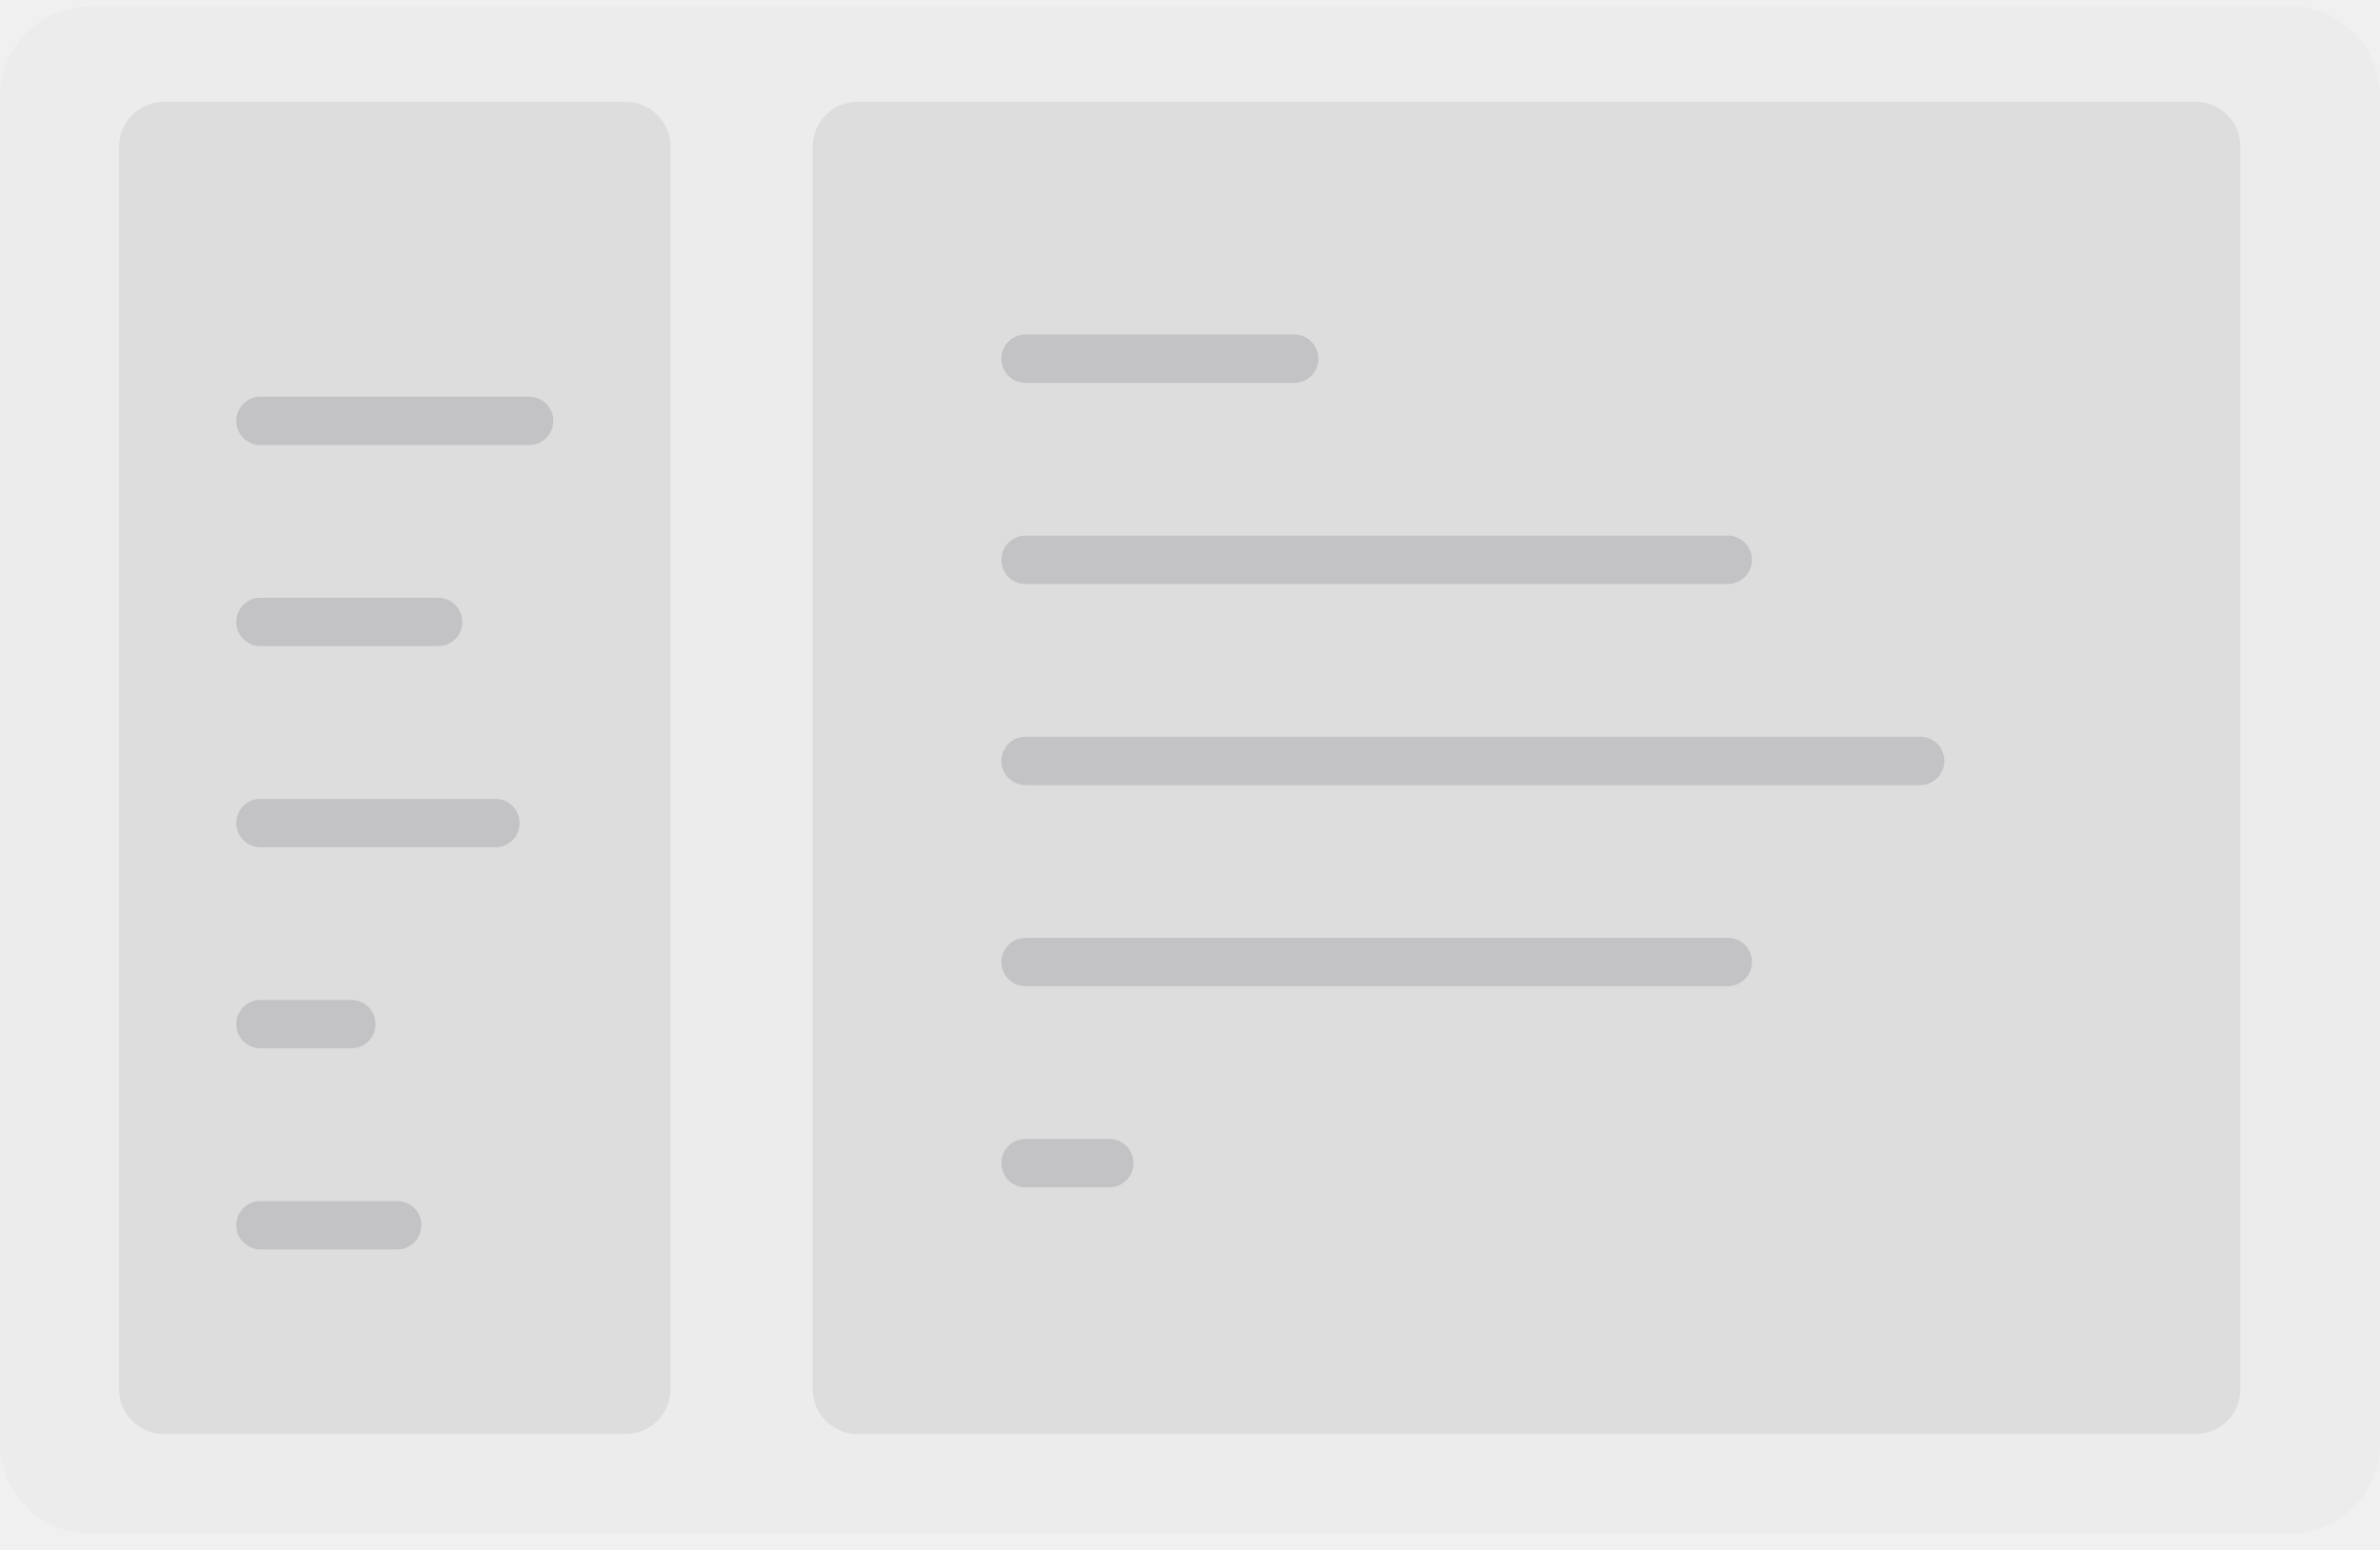
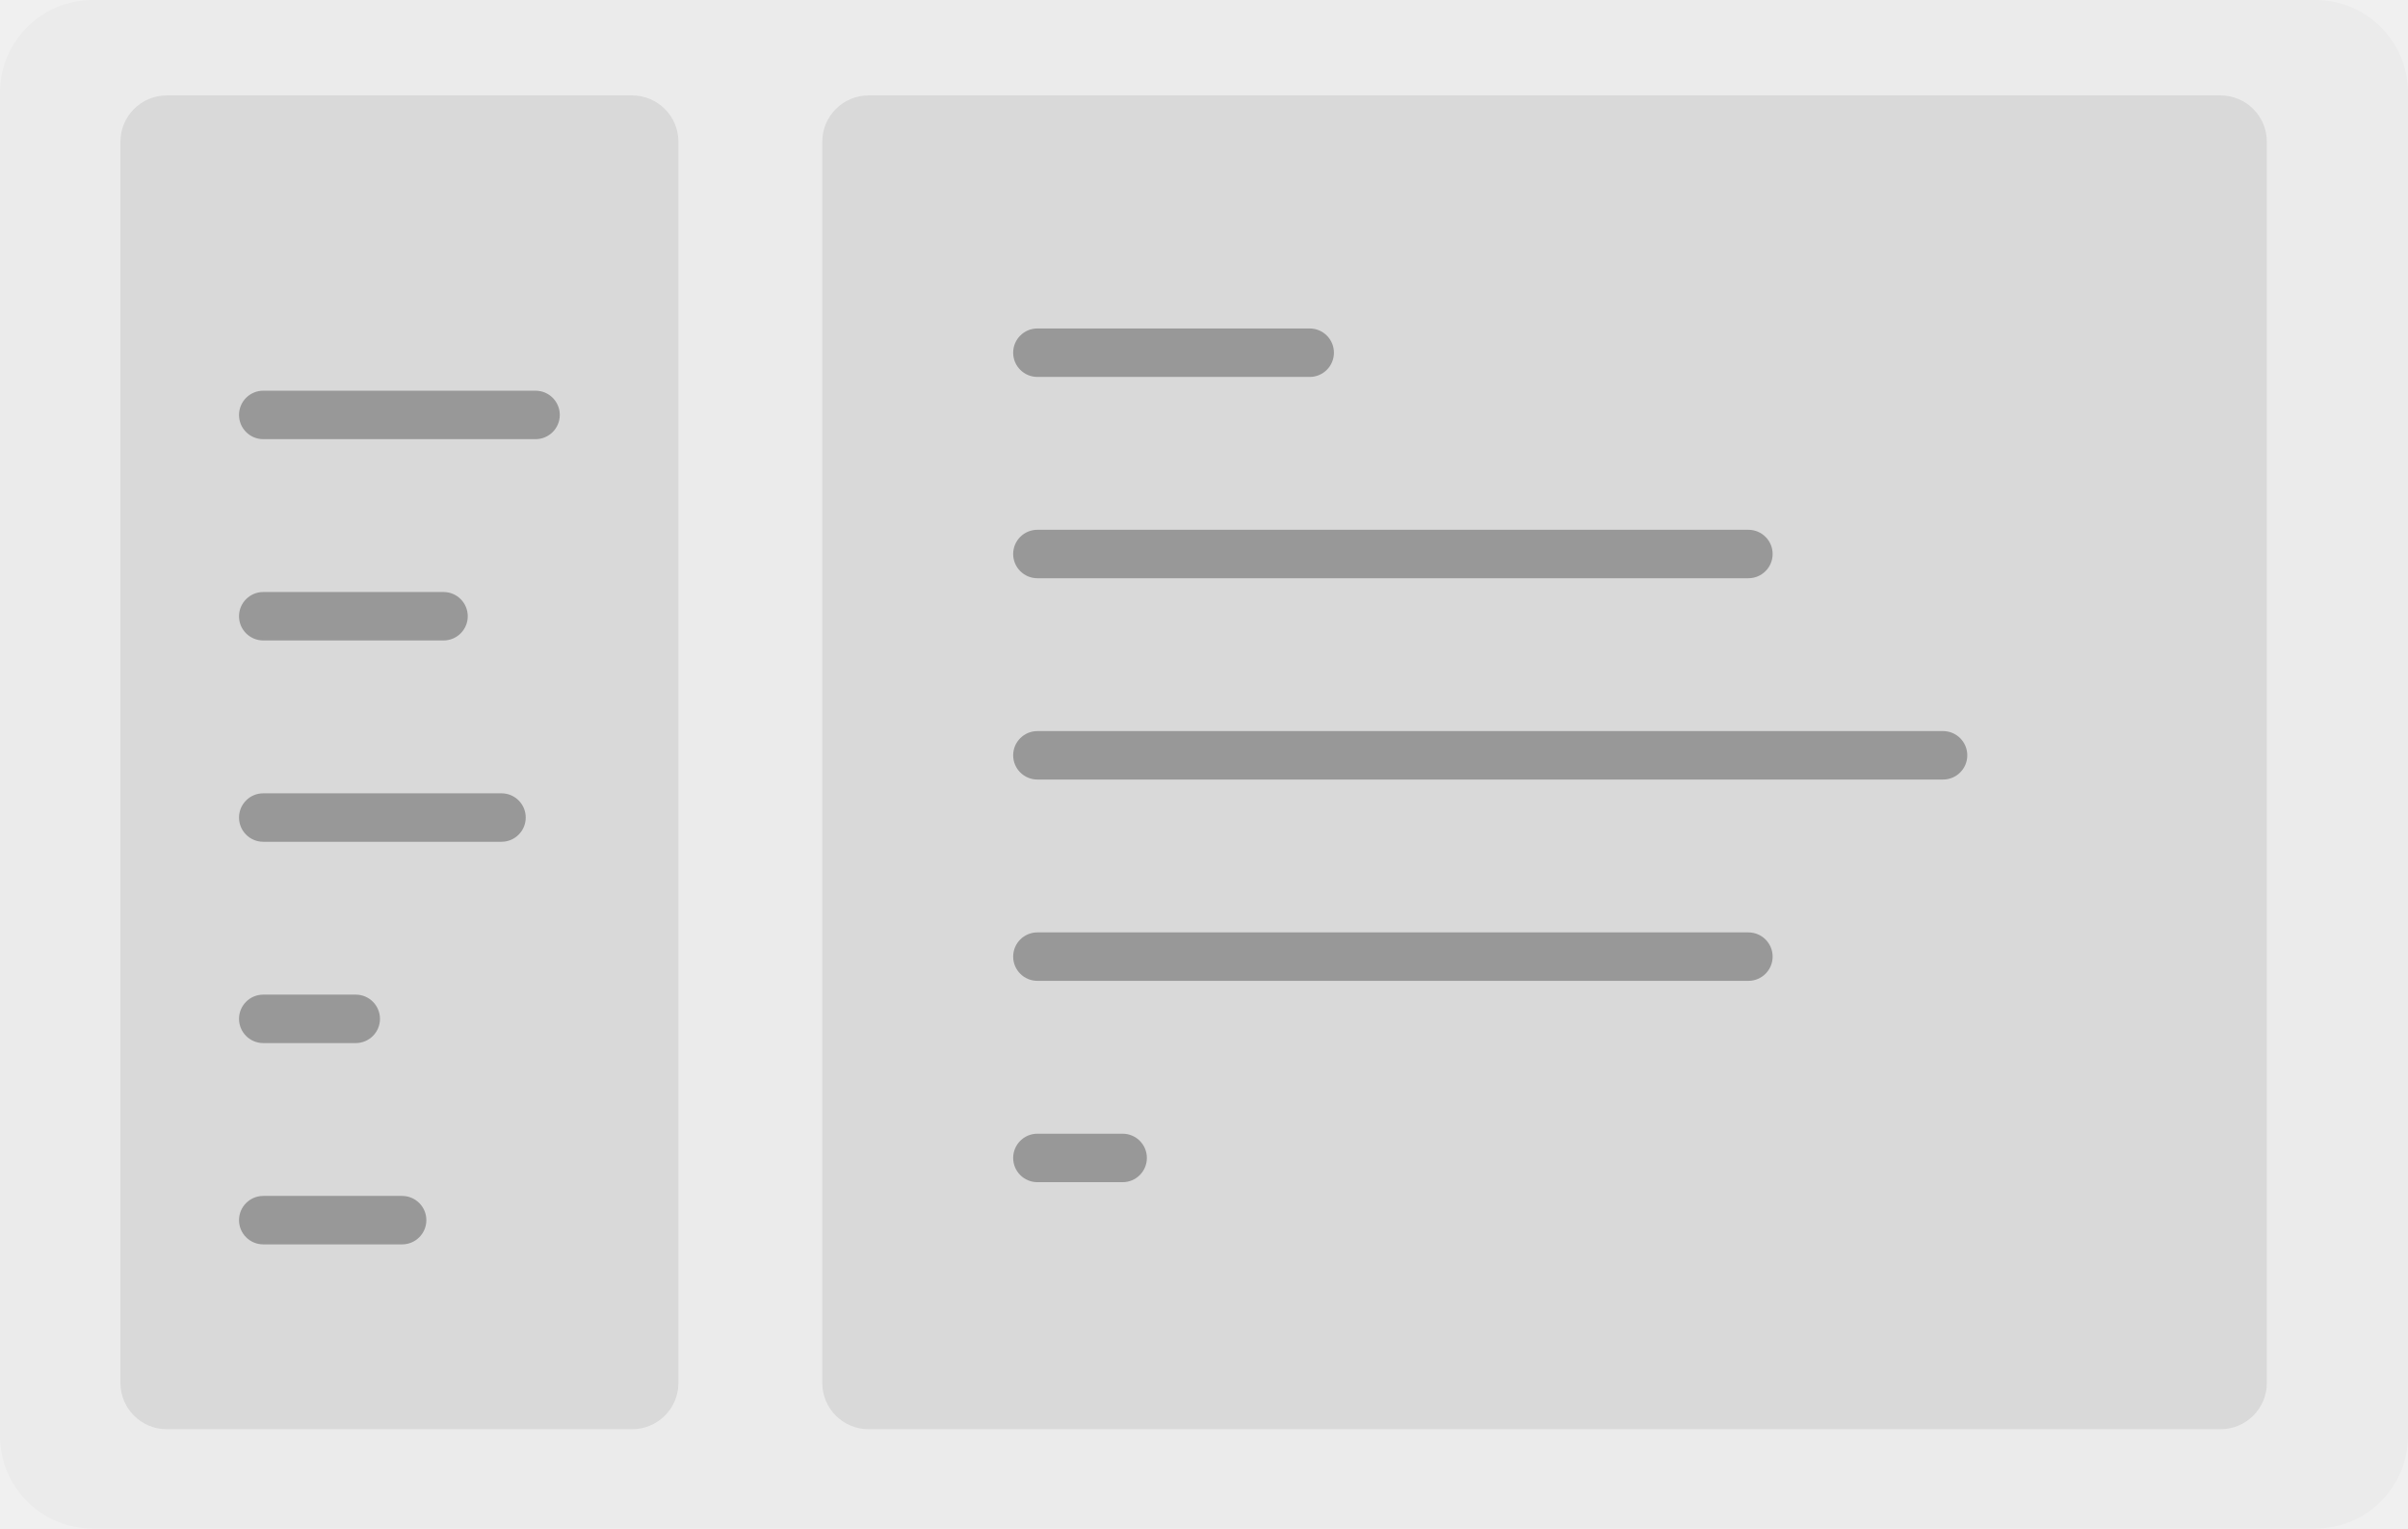
- <svg xmlns="http://www.w3.org/2000/svg" width="106" height="69" viewBox="0 0 106 69" fill="none">
-   <g clip-path="url(#clip0_2270_141441)">
-     <path d="M102 0.284H4C1.791 0.284 0 2.075 0 4.284V64.284C0 66.494 1.791 68.284 4 68.284H102C104.209 68.284 106 66.494 106 64.284V4.284C106 2.075 104.209 0.284 102 0.284Z" fill="#3A3541" fill-opacity="0.02" />
-     <path d="M27.863 4.531H7.302C6.197 4.531 5.302 5.426 5.302 6.531V61.864C5.302 62.969 6.197 63.864 7.302 63.864H27.863C28.967 63.864 29.863 62.969 29.863 61.864V6.531C29.863 5.426 28.967 4.531 27.863 4.531Z" fill="#3A3541" fill-opacity="0.08" />
-     <path d="M23.566 17.665H11.6C11.005 17.665 10.523 18.148 10.523 18.743C10.523 19.338 11.005 19.821 11.6 19.821H23.566C24.161 19.821 24.643 19.338 24.643 18.743C24.643 18.148 24.161 17.665 23.566 17.665Z" fill="#3A3541" fill-opacity="0.16" />
-     <path d="M19.514 26.621H11.6C11.005 26.621 10.523 27.103 10.523 27.698C10.523 28.294 11.005 28.776 11.6 28.776H19.514C20.109 28.776 20.592 28.294 20.592 27.698C20.592 27.103 20.109 26.621 19.514 26.621Z" fill="#3A3541" fill-opacity="0.16" />
-     <path d="M22.065 35.576H11.6C11.005 35.576 10.523 36.059 10.523 36.654C10.523 37.249 11.005 37.732 11.6 37.732H22.065C22.661 37.732 23.143 37.249 23.143 36.654C23.143 36.059 22.661 35.576 22.065 35.576Z" fill="#3A3541" fill-opacity="0.16" />
-     <path d="M15.65 44.532H11.6C11.005 44.532 10.523 45.014 10.523 45.61C10.523 46.205 11.005 46.687 11.6 46.687H15.65C16.245 46.687 16.728 46.205 16.728 45.61C16.728 45.014 16.245 44.532 15.65 44.532Z" fill="#3A3541" fill-opacity="0.16" />
-     <path d="M17.691 53.487H11.6C11.005 53.487 10.523 53.97 10.523 54.565C10.523 55.16 11.005 55.643 11.6 55.643H17.691C18.287 55.643 18.769 55.16 18.769 54.565C18.769 53.97 18.287 53.487 17.691 53.487Z" fill="#3A3541" fill-opacity="0.16" />
-     <path d="M97.784 4.531H38.195C37.091 4.531 36.195 5.426 36.195 6.531V61.864C36.195 62.969 37.091 63.864 38.195 63.864H97.784C98.888 63.864 99.784 62.969 99.784 61.864V6.531C99.784 5.426 98.888 4.531 97.784 4.531Z" fill="#3A3541" fill-opacity="0.08" />
-     <path d="M57.641 14.898H45.675C45.08 14.898 44.598 15.38 44.598 15.975C44.598 16.571 45.08 17.053 45.675 17.053H57.641C58.236 17.053 58.719 16.571 58.719 15.975C58.719 15.38 58.236 14.898 57.641 14.898Z" fill="#3A3541" fill-opacity="0.16" />
-     <path d="M76.952 23.853H45.675C45.08 23.853 44.598 24.335 44.598 24.931C44.598 25.526 45.08 26.009 45.675 26.009H76.952C77.547 26.009 78.03 25.526 78.03 24.931C78.03 24.335 77.547 23.853 76.952 23.853Z" fill="#3A3541" fill-opacity="0.16" />
-     <path d="M85.52 32.809H45.675C45.08 32.809 44.598 33.291 44.598 33.886C44.598 34.481 45.08 34.964 45.675 34.964H85.52C86.115 34.964 86.598 34.481 86.598 33.886C86.598 33.291 86.115 32.809 85.52 32.809Z" fill="#3A3541" fill-opacity="0.16" />
-     <path d="M76.952 41.764H45.675C45.08 41.764 44.598 42.246 44.598 42.842C44.598 43.437 45.08 43.919 45.675 43.919H76.952C77.547 43.919 78.03 43.437 78.03 42.842C78.03 42.246 77.547 41.764 76.952 41.764Z" fill="#3A3541" fill-opacity="0.16" />
-     <path d="M49.406 50.72H45.675C45.08 50.72 44.598 51.202 44.598 51.797C44.598 52.393 45.08 52.875 45.675 52.875H49.406C50.001 52.875 50.483 52.393 50.483 51.797C50.483 51.202 50.001 50.72 49.406 50.72Z" fill="#3A3541" fill-opacity="0.16" />
-   </g>
-   <defs>
-     <clipPath id="clip0_2270_141441">
-       <rect width="106" height="69" fill="white" />
-     </clipPath>
-   </defs>
+ <svg xmlns="http://www.w3.org/2000/svg" width="104" height="66" viewBox="0 0 104 66" fill="none">
+   <rect width="104" height="66" rx="4" fill="currentColor" fill-opacity="0.02" />
+   <rect x="5.202" y="4.121" width="24.098" height="57.589" rx="2" fill="currentColor" fill-opacity="0.08" />
+   <rect x="10.323" y="16.87" width="13.854" height="2.092" rx="1.046" fill="currentColor" fill-opacity="0.3" />
+   <rect x="10.323" y="25.562" width="9.879" height="2.092" rx="1.046" fill="currentColor" fill-opacity="0.3" />
+   <rect x="10.323" y="34.254" width="12.383" height="2.092" rx="1.046" fill="currentColor" fill-opacity="0.3" />
+   <rect x="10.323" y="42.946" width="6.088" height="2.092" rx="1.046" fill="currentColor" fill-opacity="0.3" />
+   <rect x="10.323" y="51.638" width="8.091" height="2.092" rx="1.046" fill="currentColor" fill-opacity="0.3" />
+   <rect x="35.514" y="4.121" width="62.389" height="57.589" rx="2" fill="currentColor" fill-opacity="0.08" />
+   <rect x="43.758" y="14.183" width="13.854" height="2.092" rx="1.046" fill="currentColor" fill-opacity="0.3" />
+   <rect x="43.758" y="22.875" width="32.801" height="2.092" rx="1.046" fill="currentColor" fill-opacity="0.3" />
+   <rect x="43.758" y="31.567" width="41.208" height="2.092" rx="1.046" fill="currentColor" fill-opacity="0.3" />
+   <rect x="43.758" y="40.259" width="32.801" height="2.092" rx="1.046" fill="currentColor" fill-opacity="0.3" />
+   <rect x="43.758" y="48.952" width="5.775" height="2.092" rx="1.046" fill="currentColor" fill-opacity="0.3" />
</svg>
